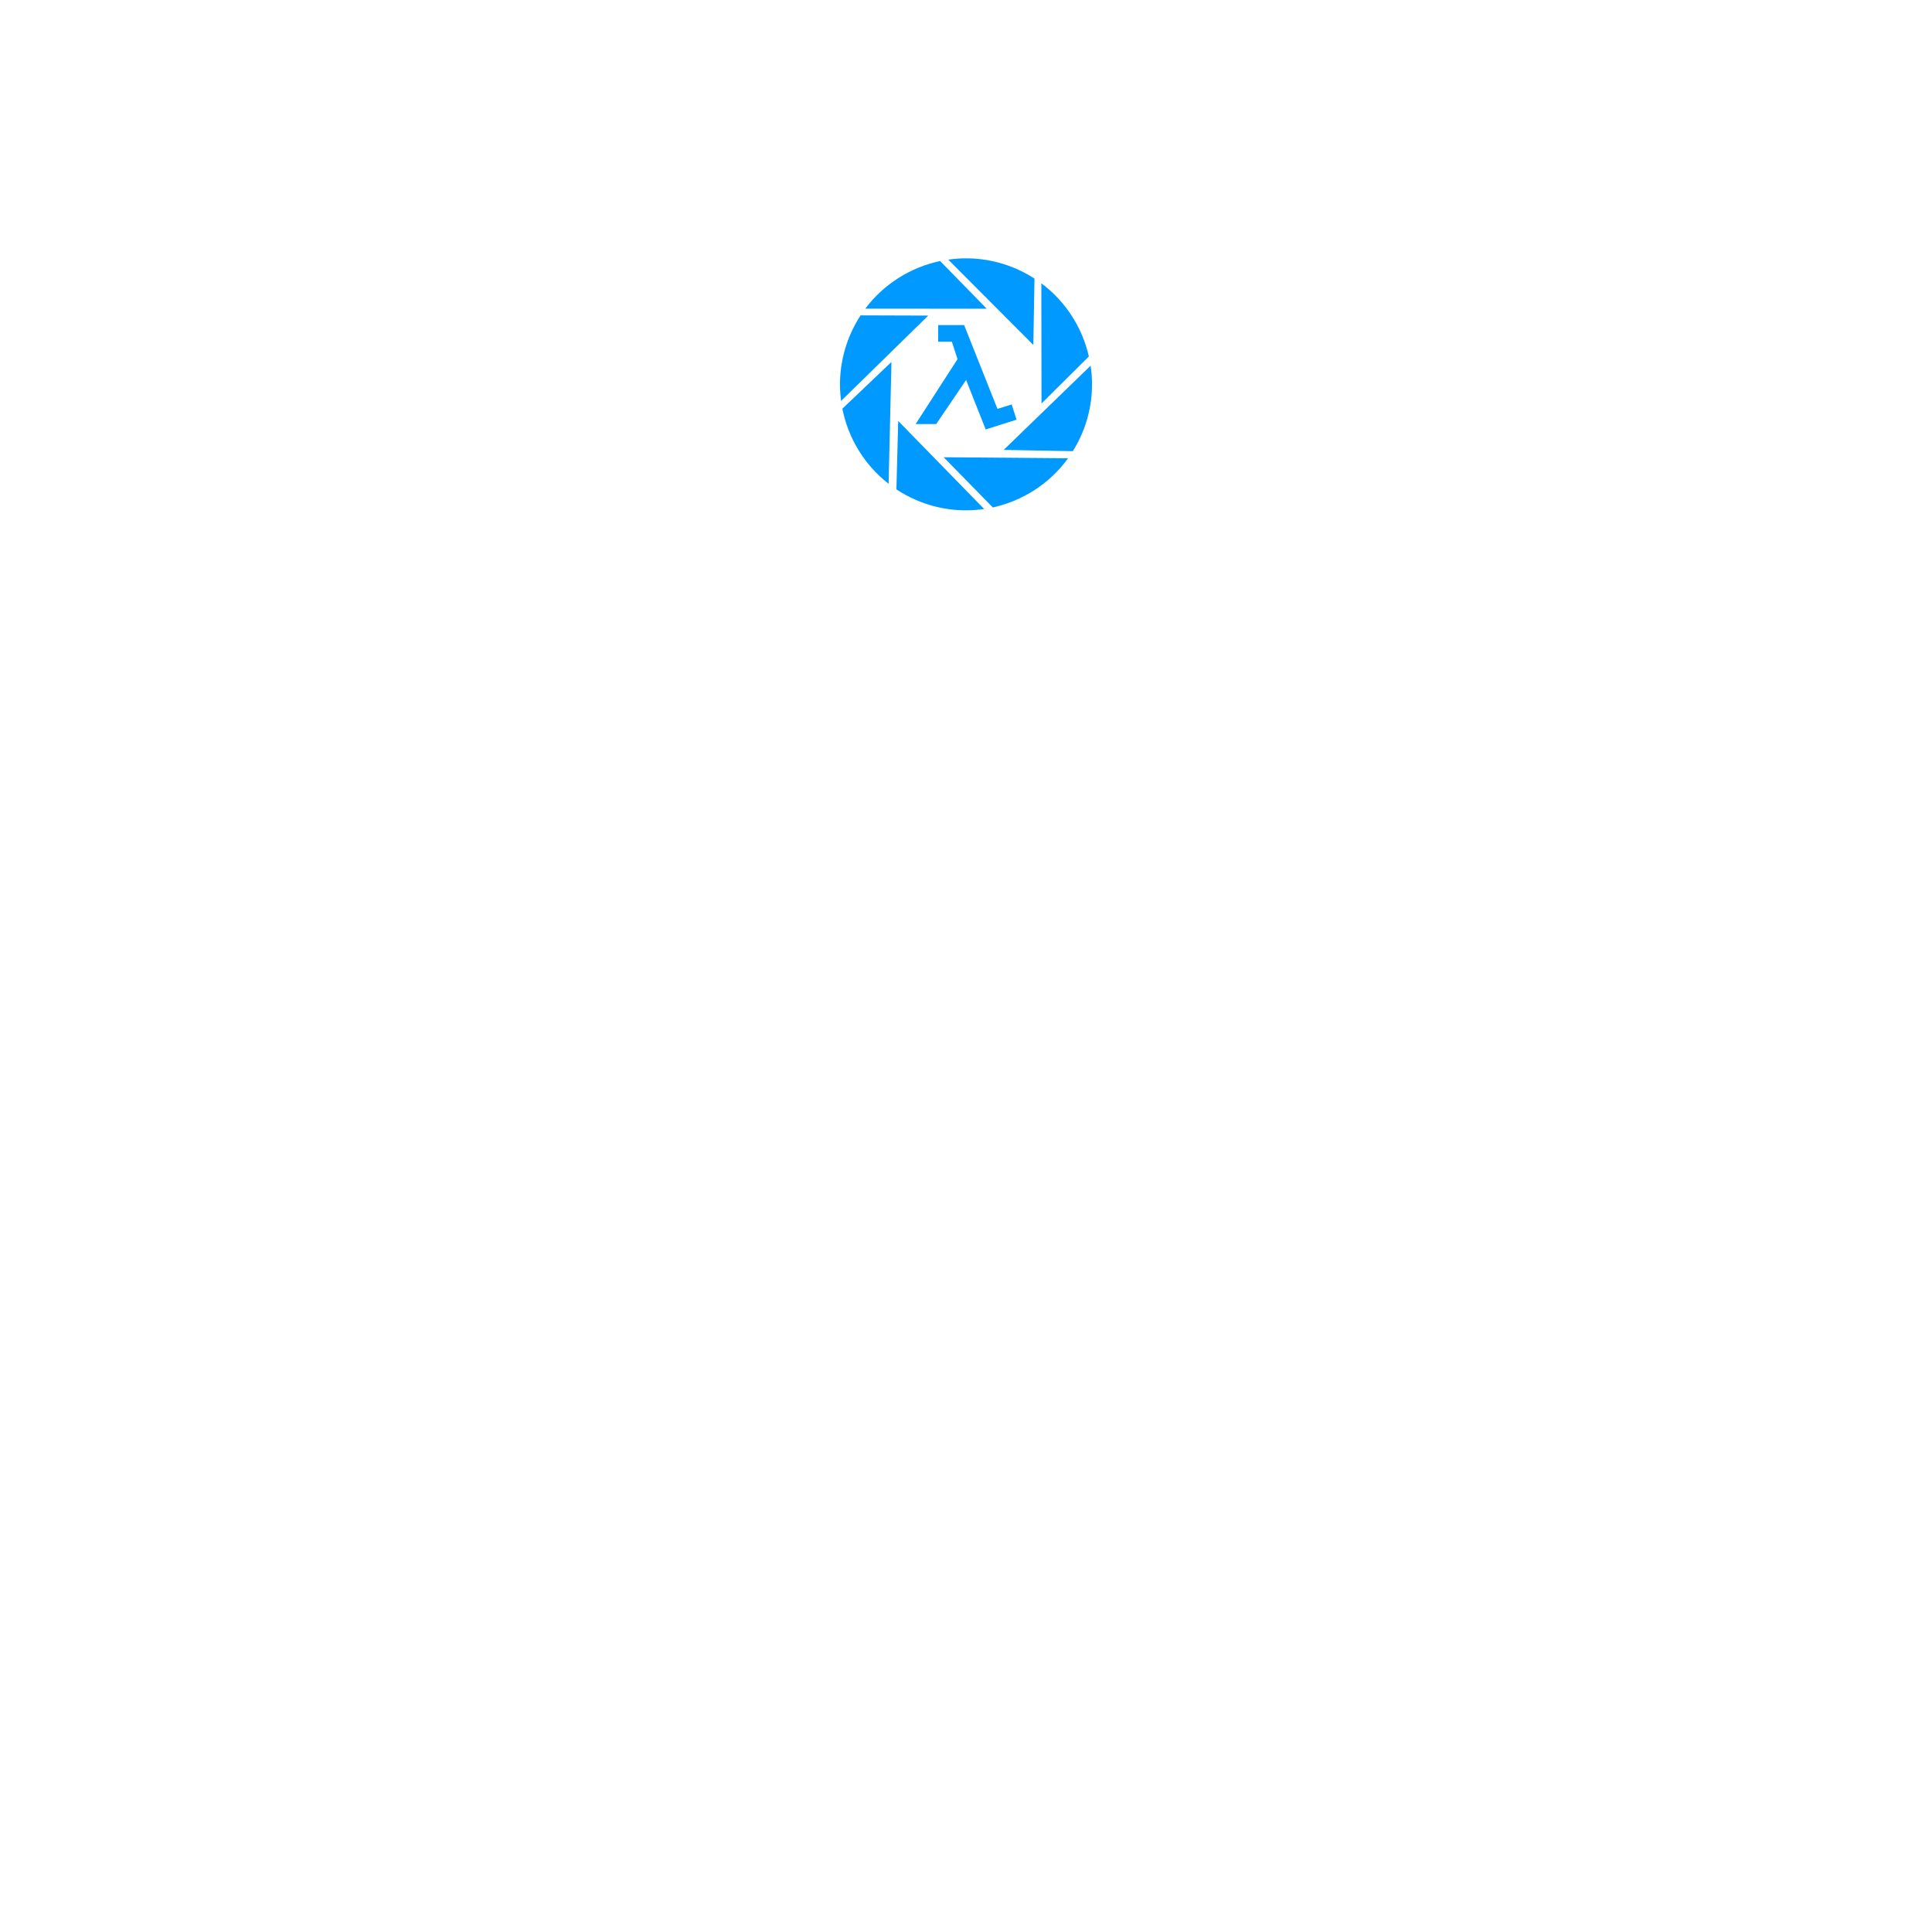
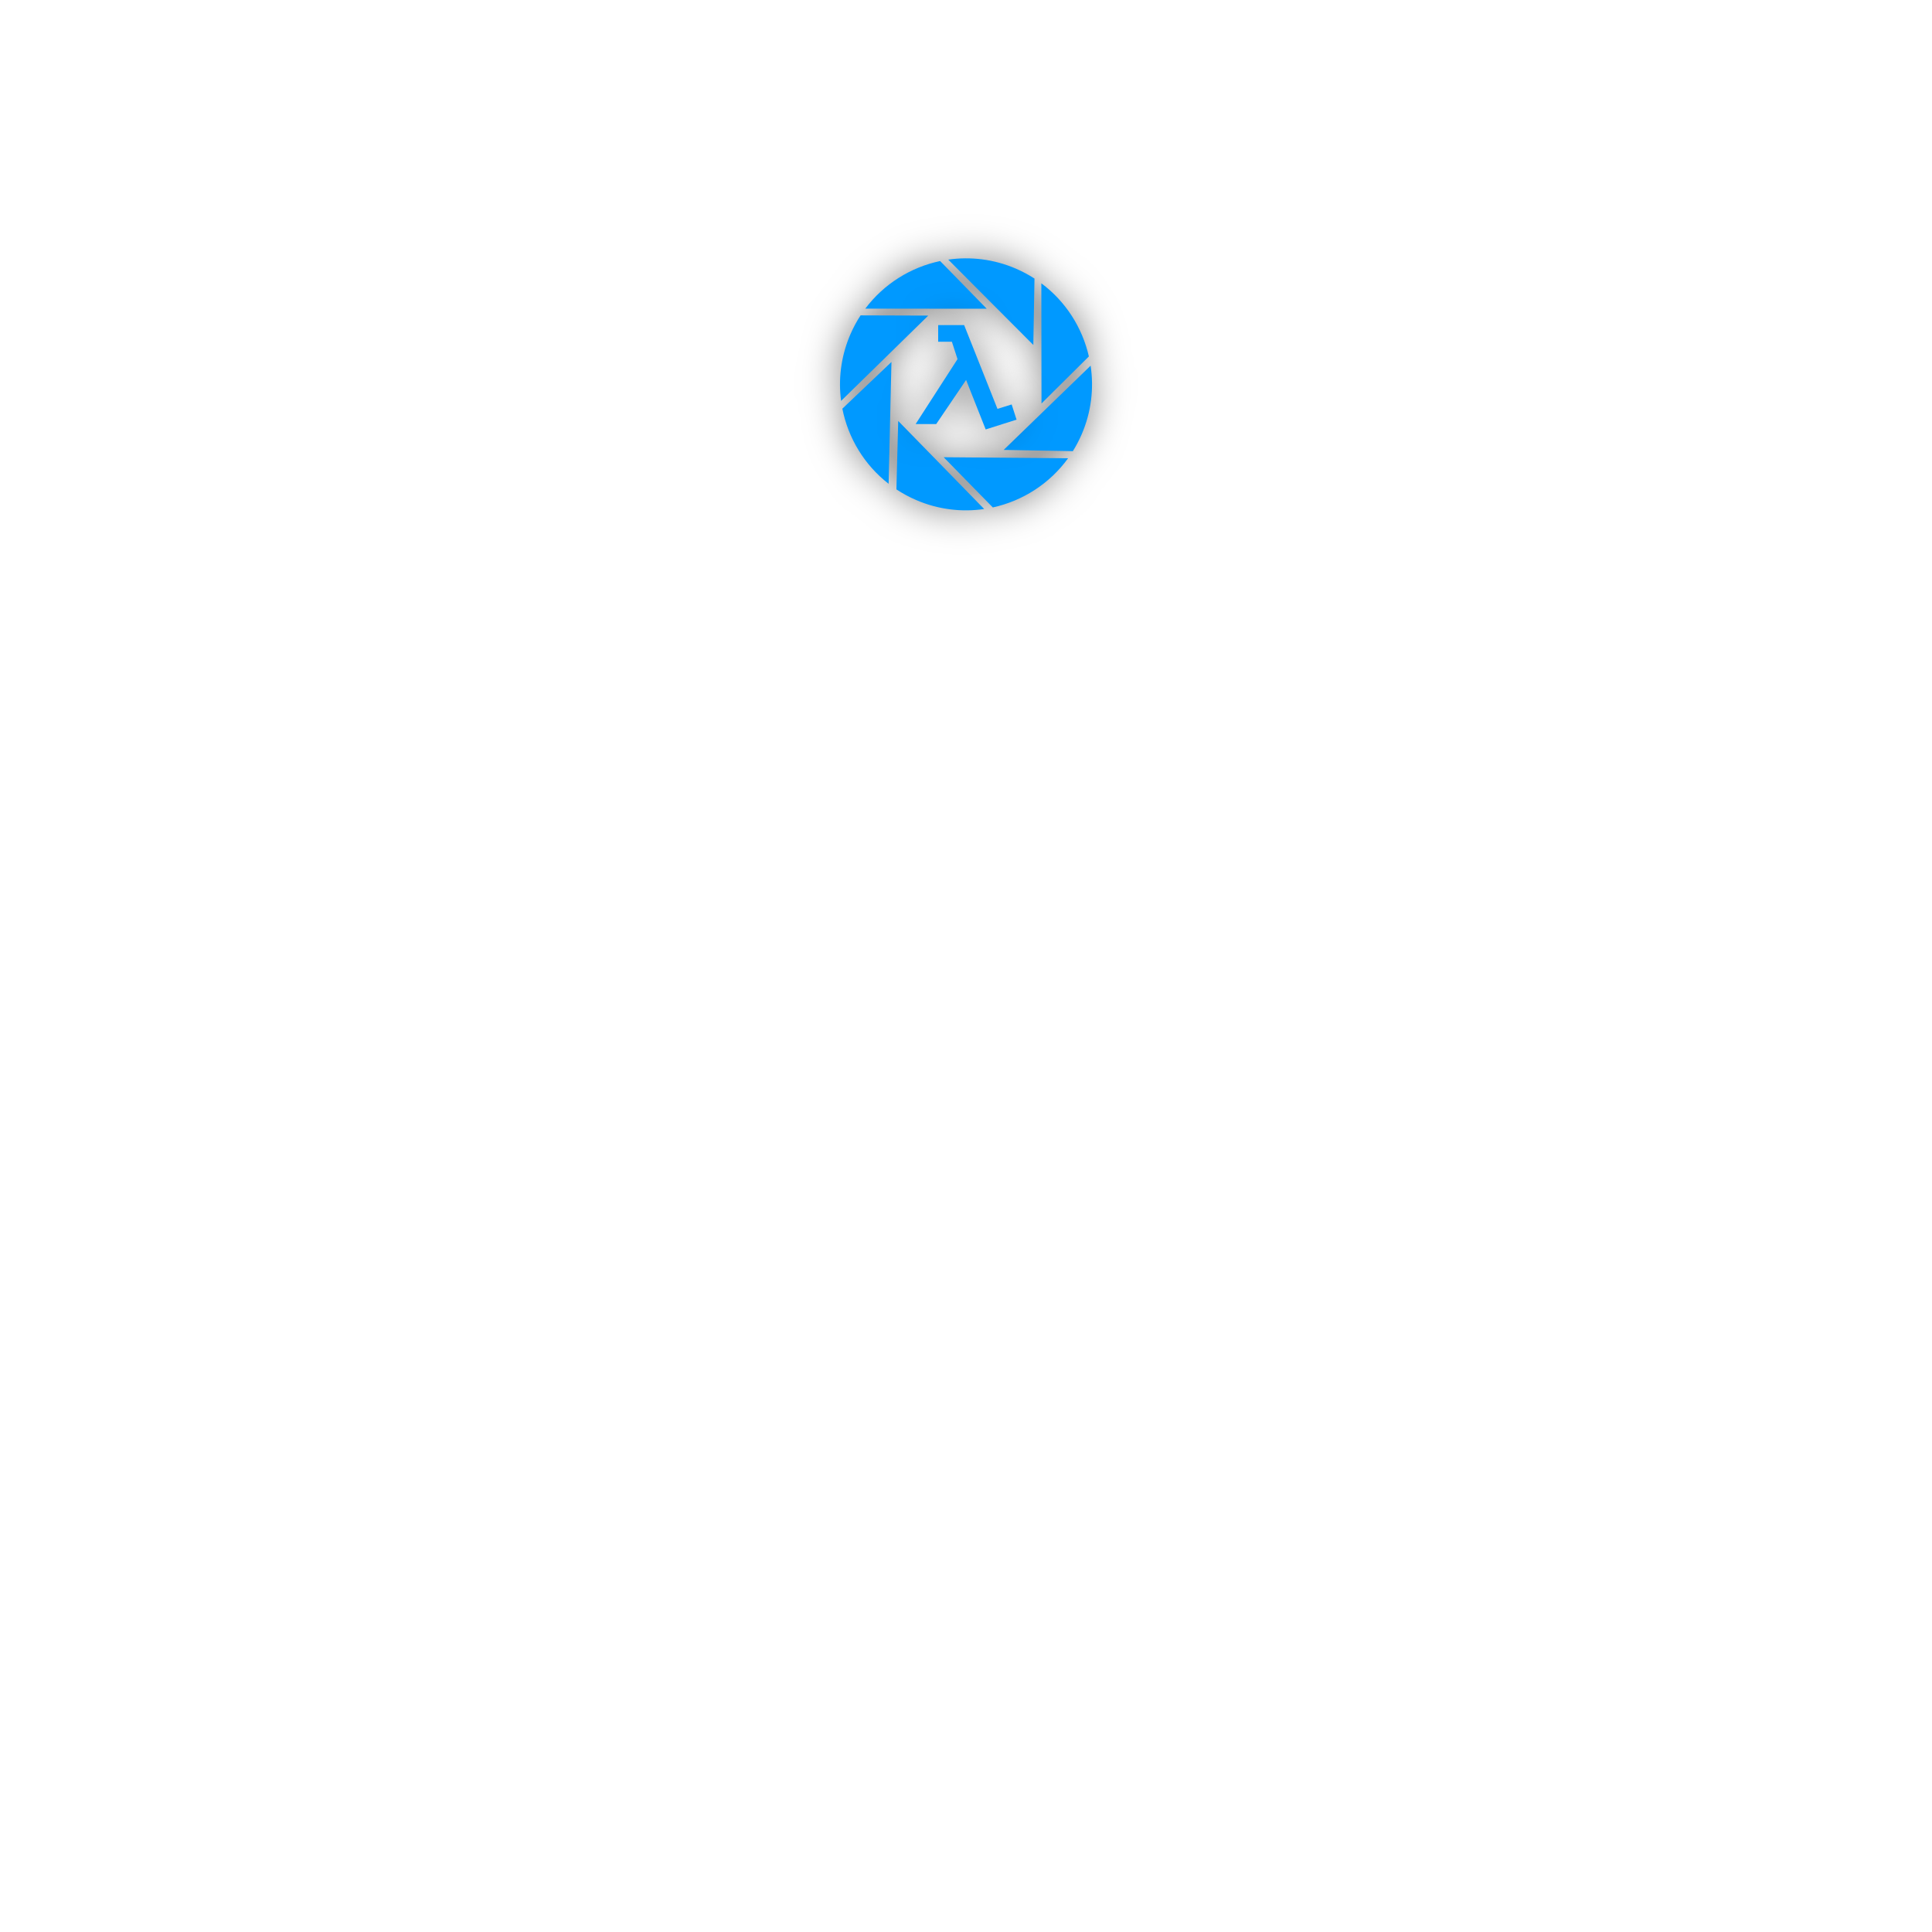
<svg xmlns="http://www.w3.org/2000/svg" width="506" height="506" viewBox="0 0 506 506">
  <g id="Logo">
-     <path id="Aperture" fill="#0099ff" stroke="none" d="M 239.916 130.949 C 245.746 133.469 251.905 134.171 257.762 133.311 L 235.242 110.25 L 234.775 128.171 C 236.378 129.229 238.093 130.161 239.916 130.949 Z M 232.733 126.706 L 233.477 94.799 L 220.621 107.036 C 222.138 114.726 226.375 121.768 232.733 126.706 Z M 260.021 132.898 C 267.812 131.195 274.902 126.699 279.731 120.024 L 247.147 119.753 L 260.021 132.898 Z M 220.287 105 L 243.114 82.655 L 225.389 82.597 C 224.375 84.15 223.48 85.809 222.719 87.569 L 222.434 88.248 C 220.201 93.749 219.557 99.505 220.287 105 Z M 262.871 117.834 L 280.983 118.161 C 281.85 116.772 282.627 115.3 283.296 113.751 C 285.835 107.878 286.526 101.67 285.636 95.774 L 262.871 117.834 Z M 272.775 105.679 L 285.18 93.352 C 283.461 85.818 279.123 78.961 272.73 74.201 L 272.775 105.679 Z M 226.622 80.839 L 258.425 80.851 L 246.227 68.37 C 238.524 69.995 231.491 74.351 226.622 80.839 Z M 270.635 90.346 L 270.937 72.958 C 269.422 71.979 267.809 71.111 266.099 70.372 C 260.302 67.867 254.178 67.158 248.351 67.996 L 270.635 90.346 Z" />
-     <path id="Lambda" fill="#0099ff" fill-rule="evenodd" stroke="none" d="M 245.713 85.143 L 245.713 89.505 L 249.305 89.505 L 250.781 94.06 L 239.811 111.061 L 245.2 111.061 L 253.026 99.513 L 258.159 112.473 L 266.242 109.907 L 264.959 105.929 L 261.238 107.084 L 252.513 85.143 L 245.713 85.143 Z" />
+     <filter id="filter1" x="0" y="0" width="506" height="506" filterUnits="userSpaceOnUse" primitiveUnits="userSpaceOnUse" color-interpolation-filters="sRGB">
+       <feGaussianBlur stdDeviation="5" />
+       <feOffset dx="-0" dy="0" result="offsetblur" />
+       <feFlood flood-color="#000000" flood-opacity="0.5" />
+       <feComposite in2="offsetblur" operator="in" />
+       <feMerge>
+         <feMergeNode />
+         <feMergeNode in="SourceGraphic" />
+       </feMerge>
+     </filter>
+     <path id="Aperture" fill="#0099ff" stroke="none" filter="url(#filter1)" d="M 239.916 130.949 C 245.746 133.469 251.905 134.171 257.762 133.311 L 235.242 110.25 L 234.775 128.171 C 236.378 129.229 238.093 130.161 239.916 130.949 Z M 232.733 126.706 L 233.477 94.799 L 220.621 107.036 C 222.138 114.726 226.375 121.768 232.733 126.706 Z M 260.021 132.898 C 267.812 131.195 274.902 126.699 279.731 120.024 L 247.147 119.753 L 260.021 132.898 Z M 220.287 105 L 243.114 82.655 L 225.389 82.597 C 224.375 84.15 223.48 85.809 222.719 87.569 L 222.434 88.248 C 220.201 93.749 219.557 99.505 220.287 105 Z M 262.871 117.834 L 280.983 118.161 C 281.85 116.772 282.627 115.3 283.296 113.751 C 285.835 107.878 286.526 101.67 285.636 95.774 L 262.871 117.834 Z M 272.775 105.679 L 285.18 93.352 C 283.461 85.818 279.123 78.961 272.73 74.201 L 272.775 105.679 Z M 226.622 80.839 L 258.425 80.851 L 246.227 68.37 C 238.524 69.995 231.491 74.351 226.622 80.839 Z M 270.635 90.346 L 270.937 72.958 C 269.422 71.979 267.809 71.111 266.099 70.372 C 260.302 67.867 254.178 67.158 248.351 67.996 L 270.635 90.346 Z" />
+     <filter id="filter2" x="0" y="0" width="506" height="506" filterUnits="userSpaceOnUse" primitiveUnits="userSpaceOnUse" color-interpolation-filters="sRGB">
+       <feGaussianBlur stdDeviation="5" />
+       <feOffset dx="-0" dy="0" result="offsetblur" />
+       <feFlood flood-color="#000000" flood-opacity="0.5" />
+       <feComposite in2="offsetblur" operator="in" />
+       <feMerge>
+         <feMergeNode />
+         <feMergeNode in="SourceGraphic" />
+       </feMerge>
+     </filter>
+     <path id="Lambda" fill="#0099ff" fill-rule="evenodd" stroke="none" filter="url(#filter2)" d="M 245.713 85.143 L 245.713 89.505 L 249.305 89.505 L 250.781 94.06 L 239.811 111.061 L 245.2 111.061 L 253.026 99.513 L 258.159 112.473 L 266.242 109.907 L 264.959 105.929 L 261.238 107.084 L 252.513 85.143 L 245.713 85.143 Z" />
  </g>
</svg>
